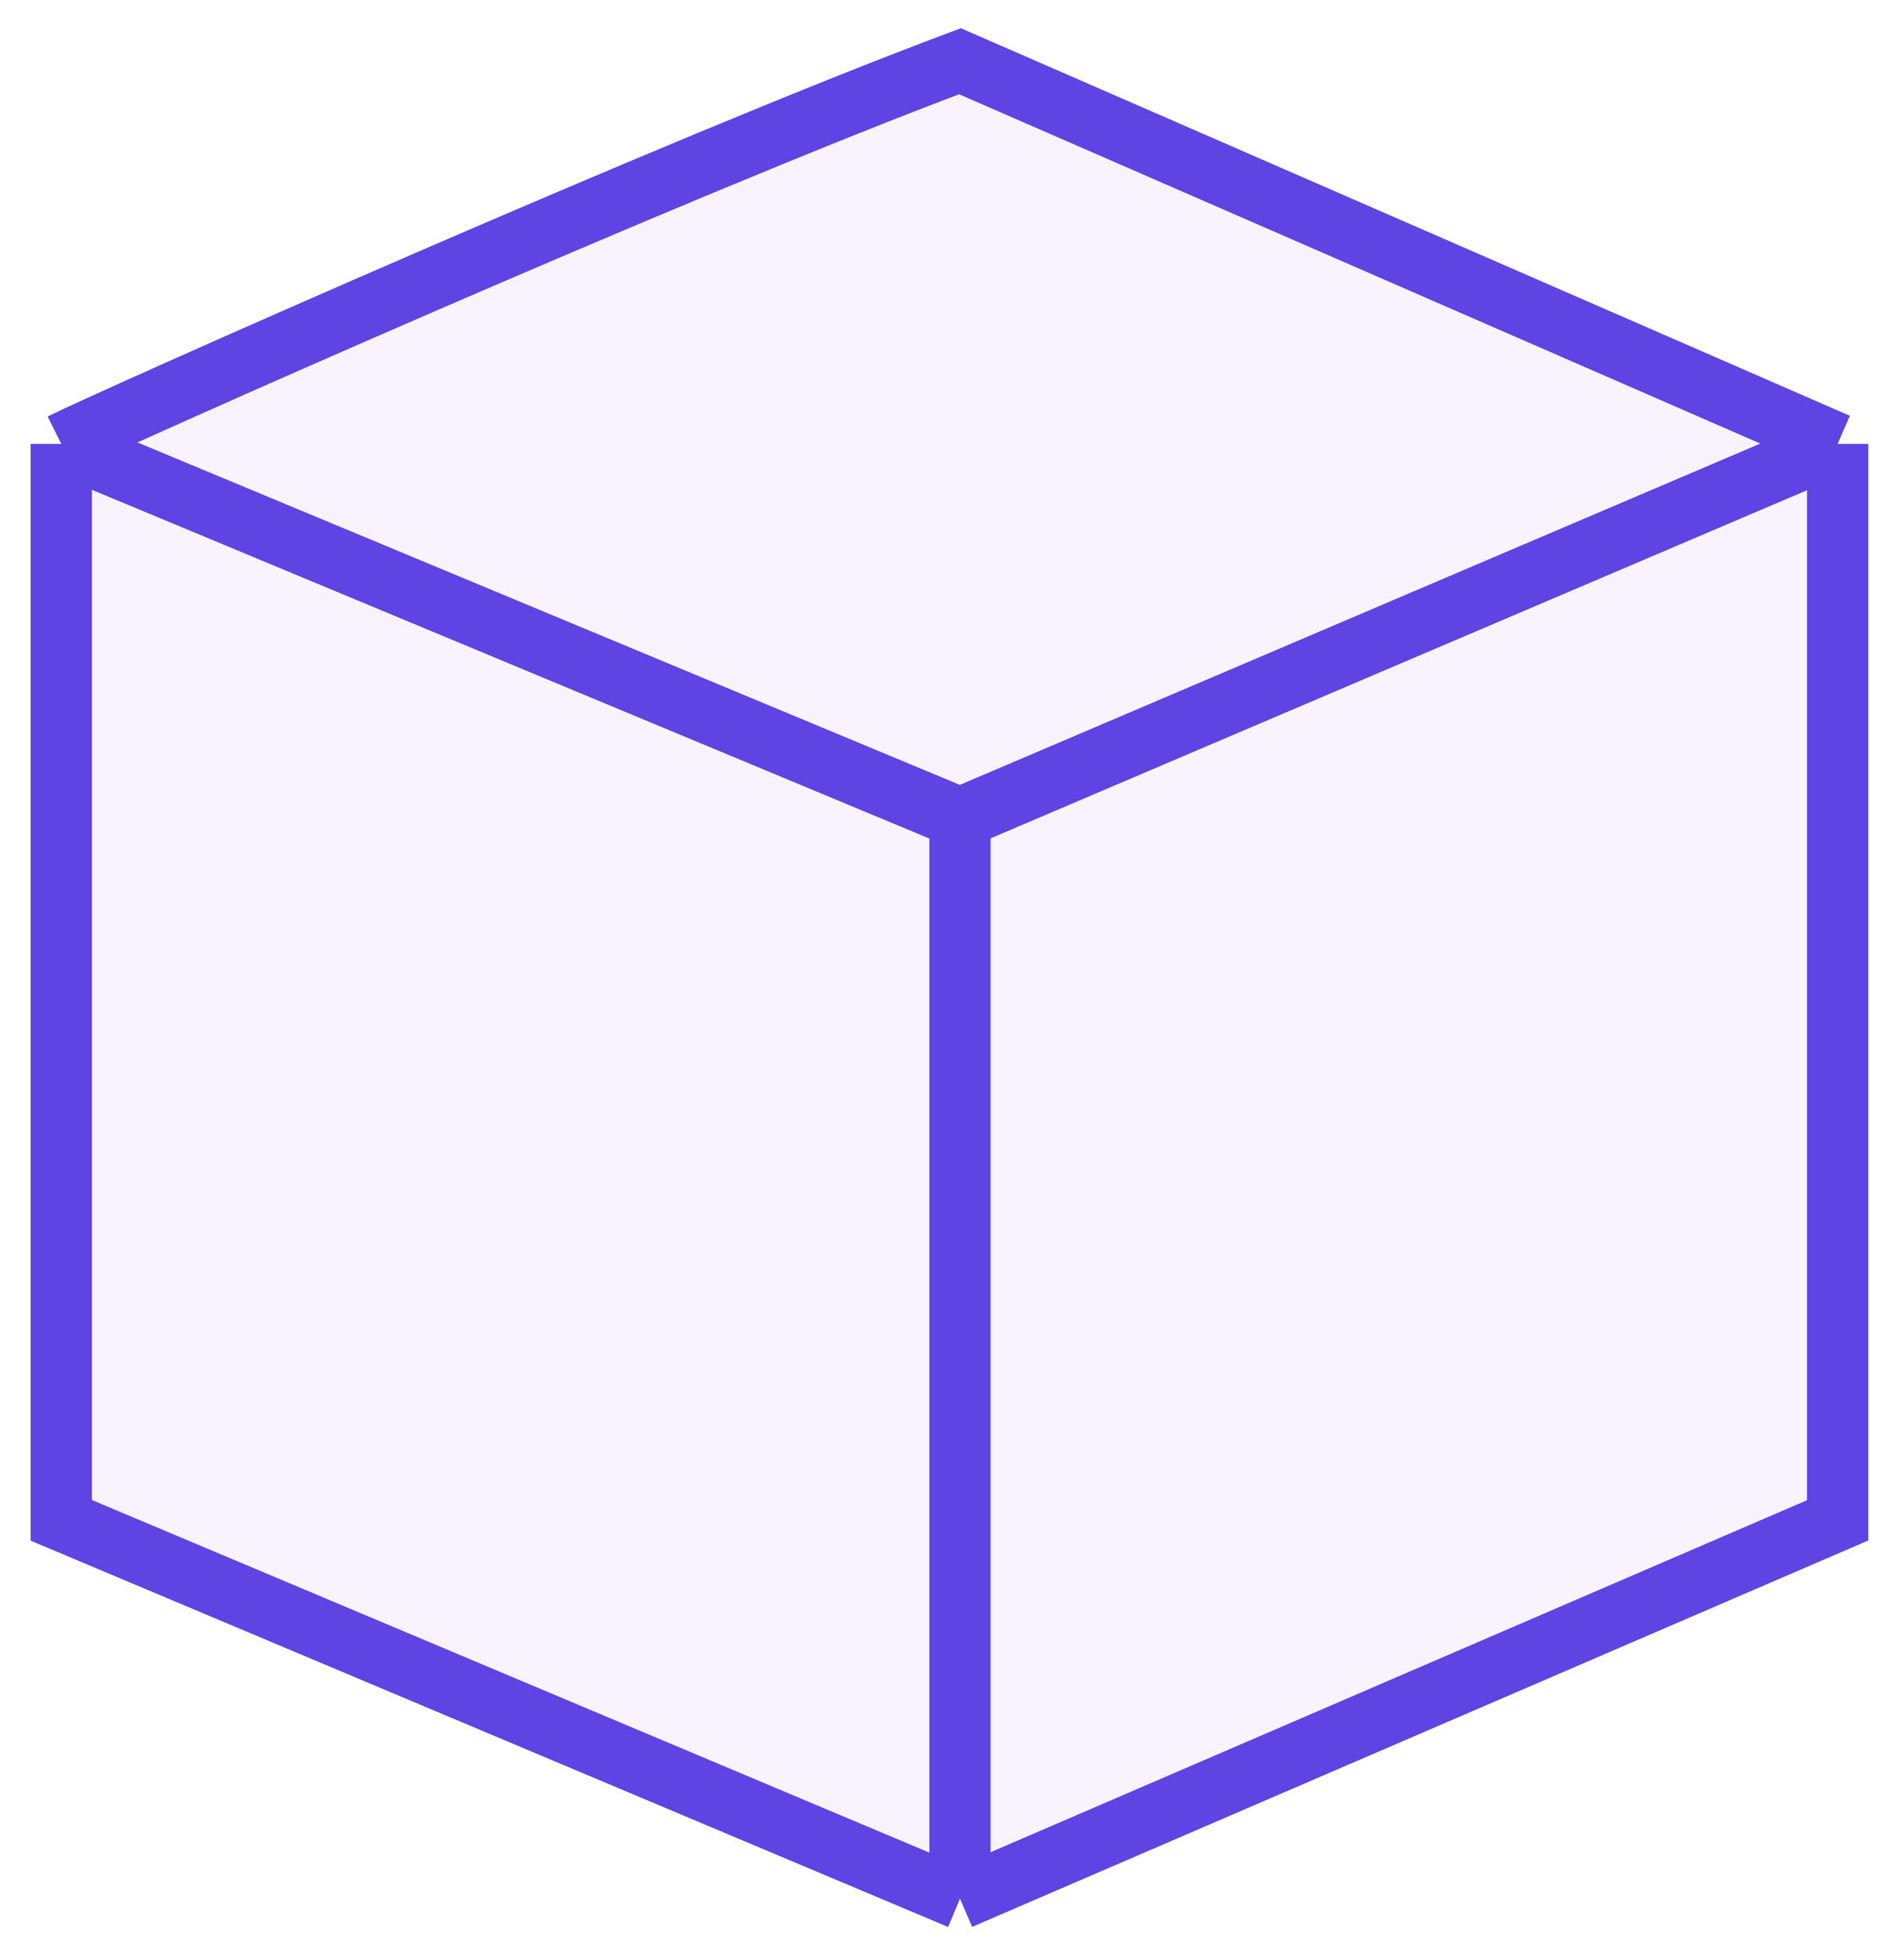
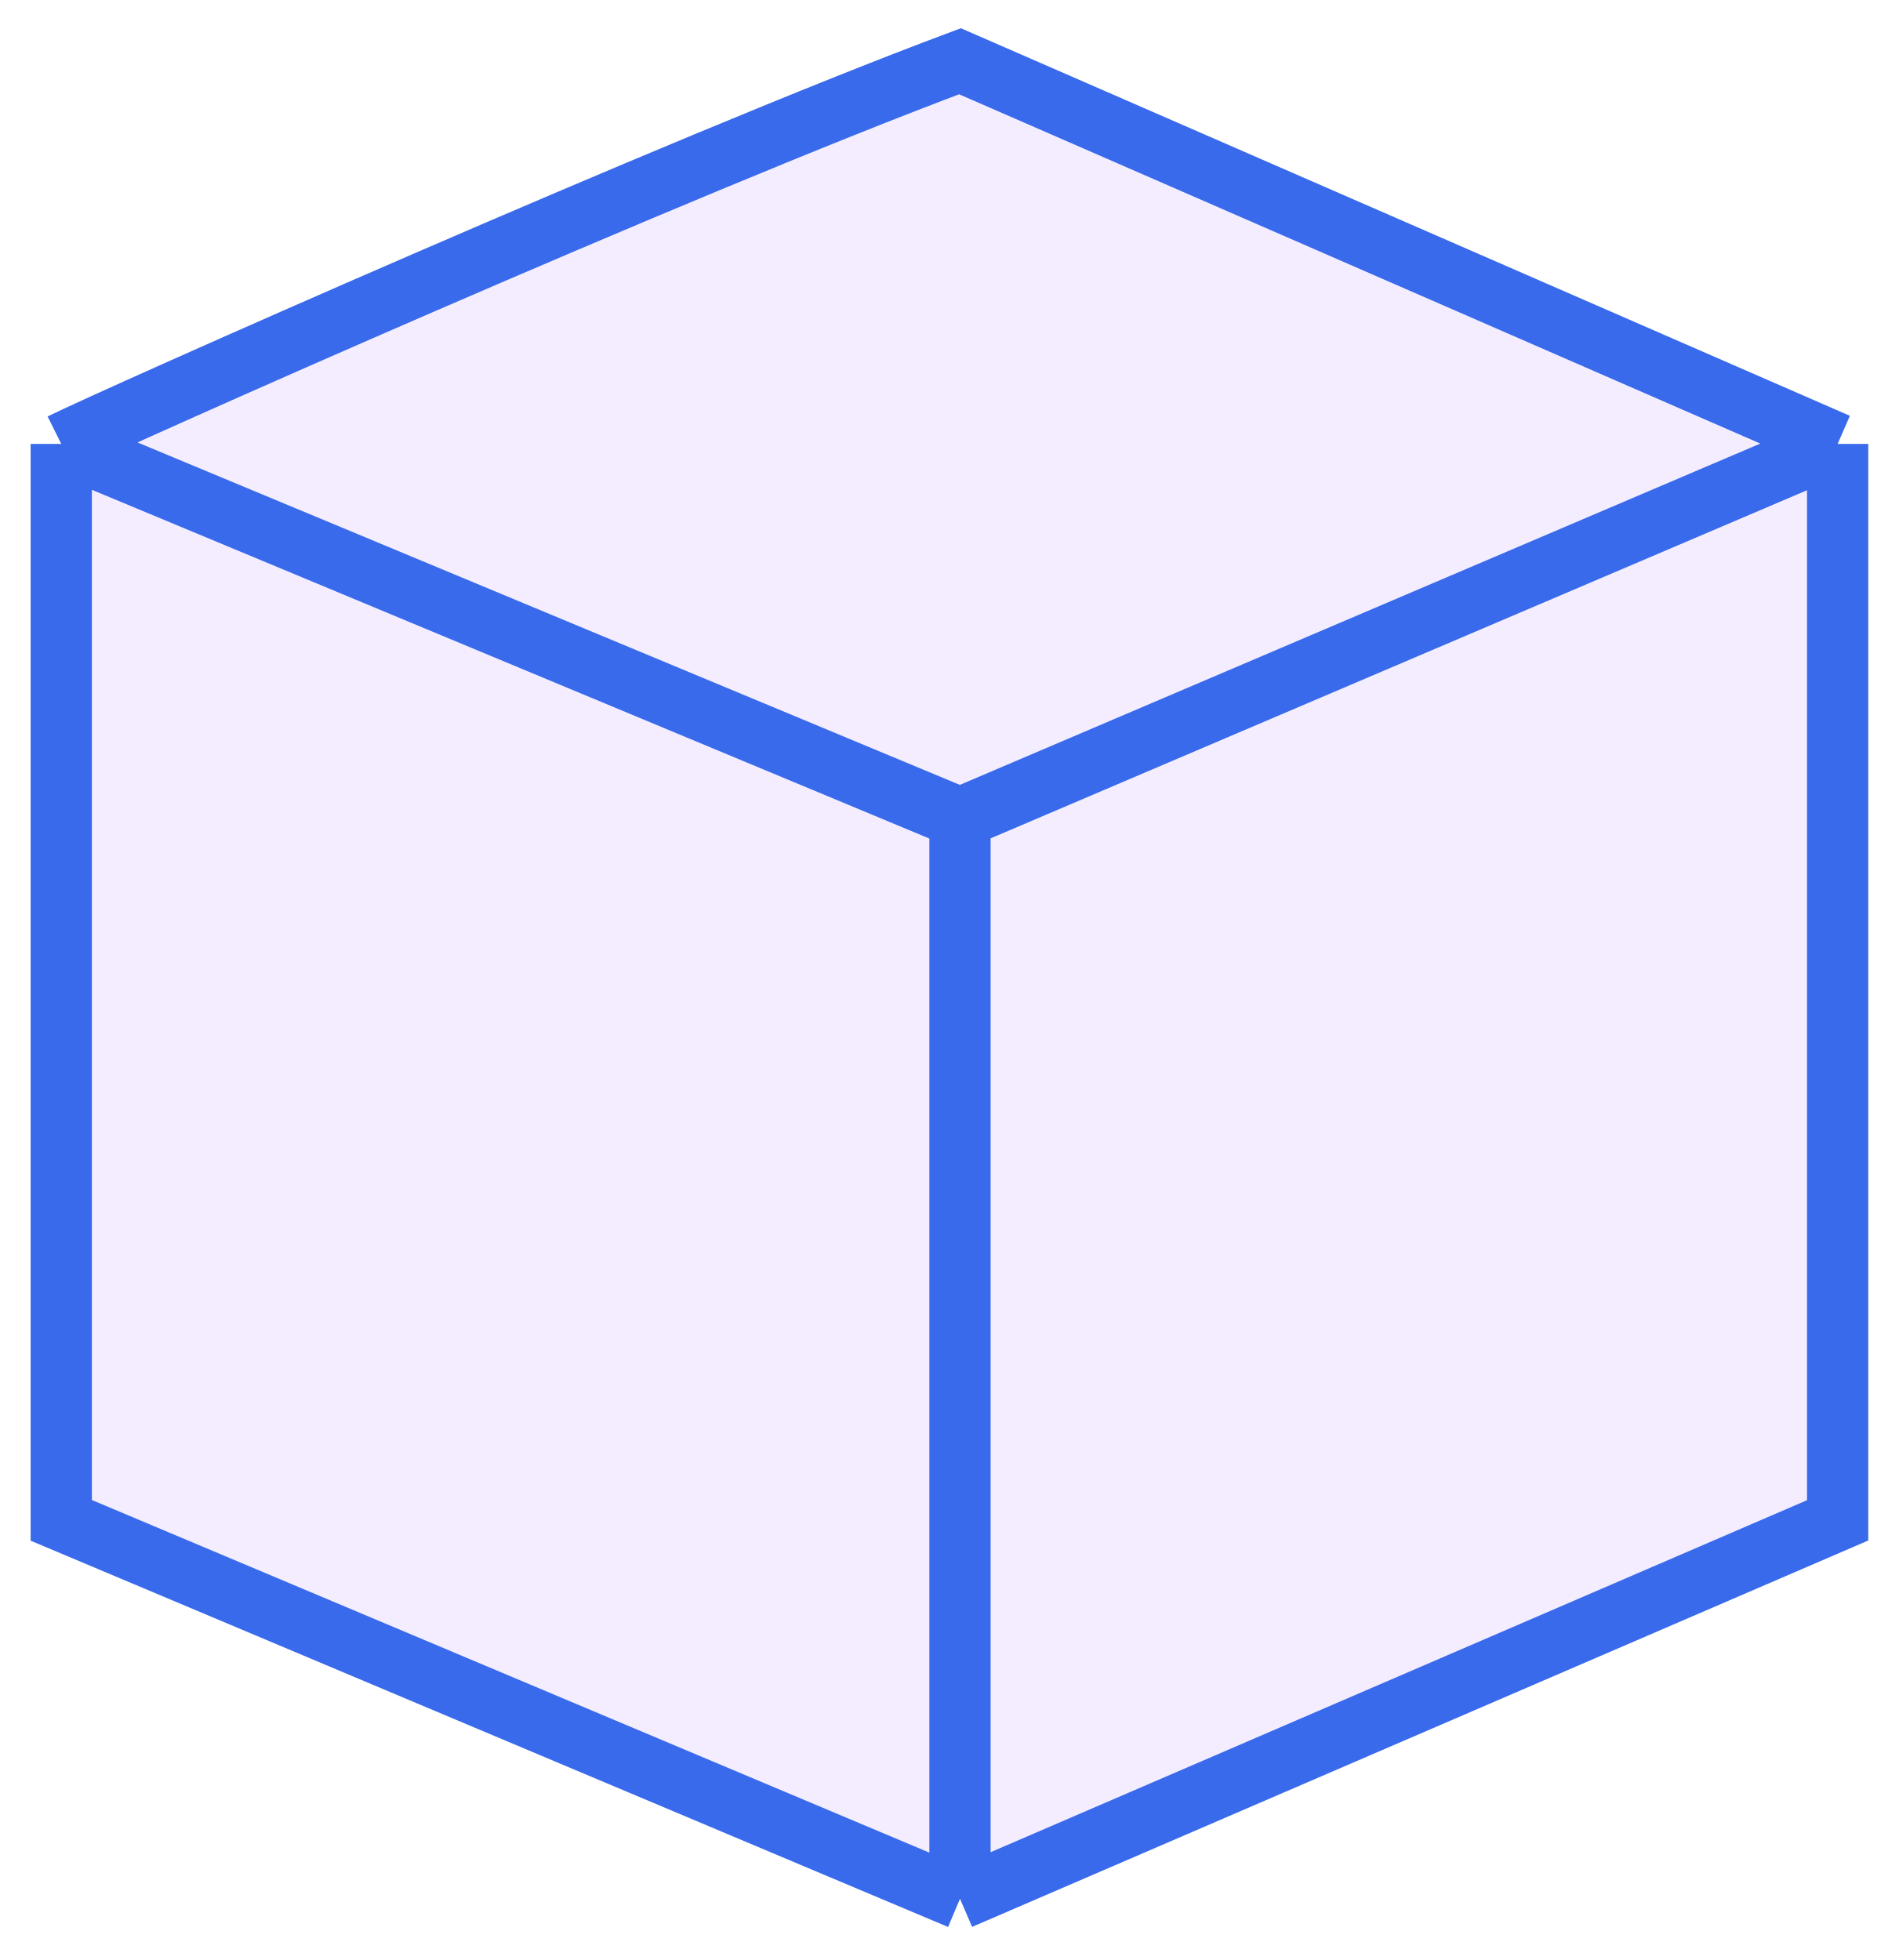
<svg xmlns="http://www.w3.org/2000/svg" width="31" height="32" viewBox="0 0 31 32" fill="none">
-   <path d="M1 24.822V7.247C1.827 6.835 11.08 2.716 15.672 1L30 7.247V24.822L15.672 31L1 24.822Z" fill="#F8F3FF" />
-   <path d="M1 7.247V24.822L15.672 31M1 7.247L15.672 13.357M1 7.247C1.827 6.835 11.08 2.716 15.672 1L30 7.247M15.672 31V13.357M15.672 31L30 24.822V7.247M15.672 13.357L30 7.247" stroke="#5E44E3" />
+   <path d="M1 24.822V7.247C1.827 6.835 11.08 2.716 15.672 1L30 7.247V24.822L15.672 31L1 24.822Z" fill="#F4EDFF" />
+   <path d="M1 7.247V24.822L15.672 31M1 7.247L15.672 13.357M1 7.247C1.827 6.835 11.08 2.716 15.672 1L30 7.247M15.672 31V13.357M15.672 31L30 24.822V7.247M15.672 13.357L30 7.247" stroke="#396AEB" />
</svg>
